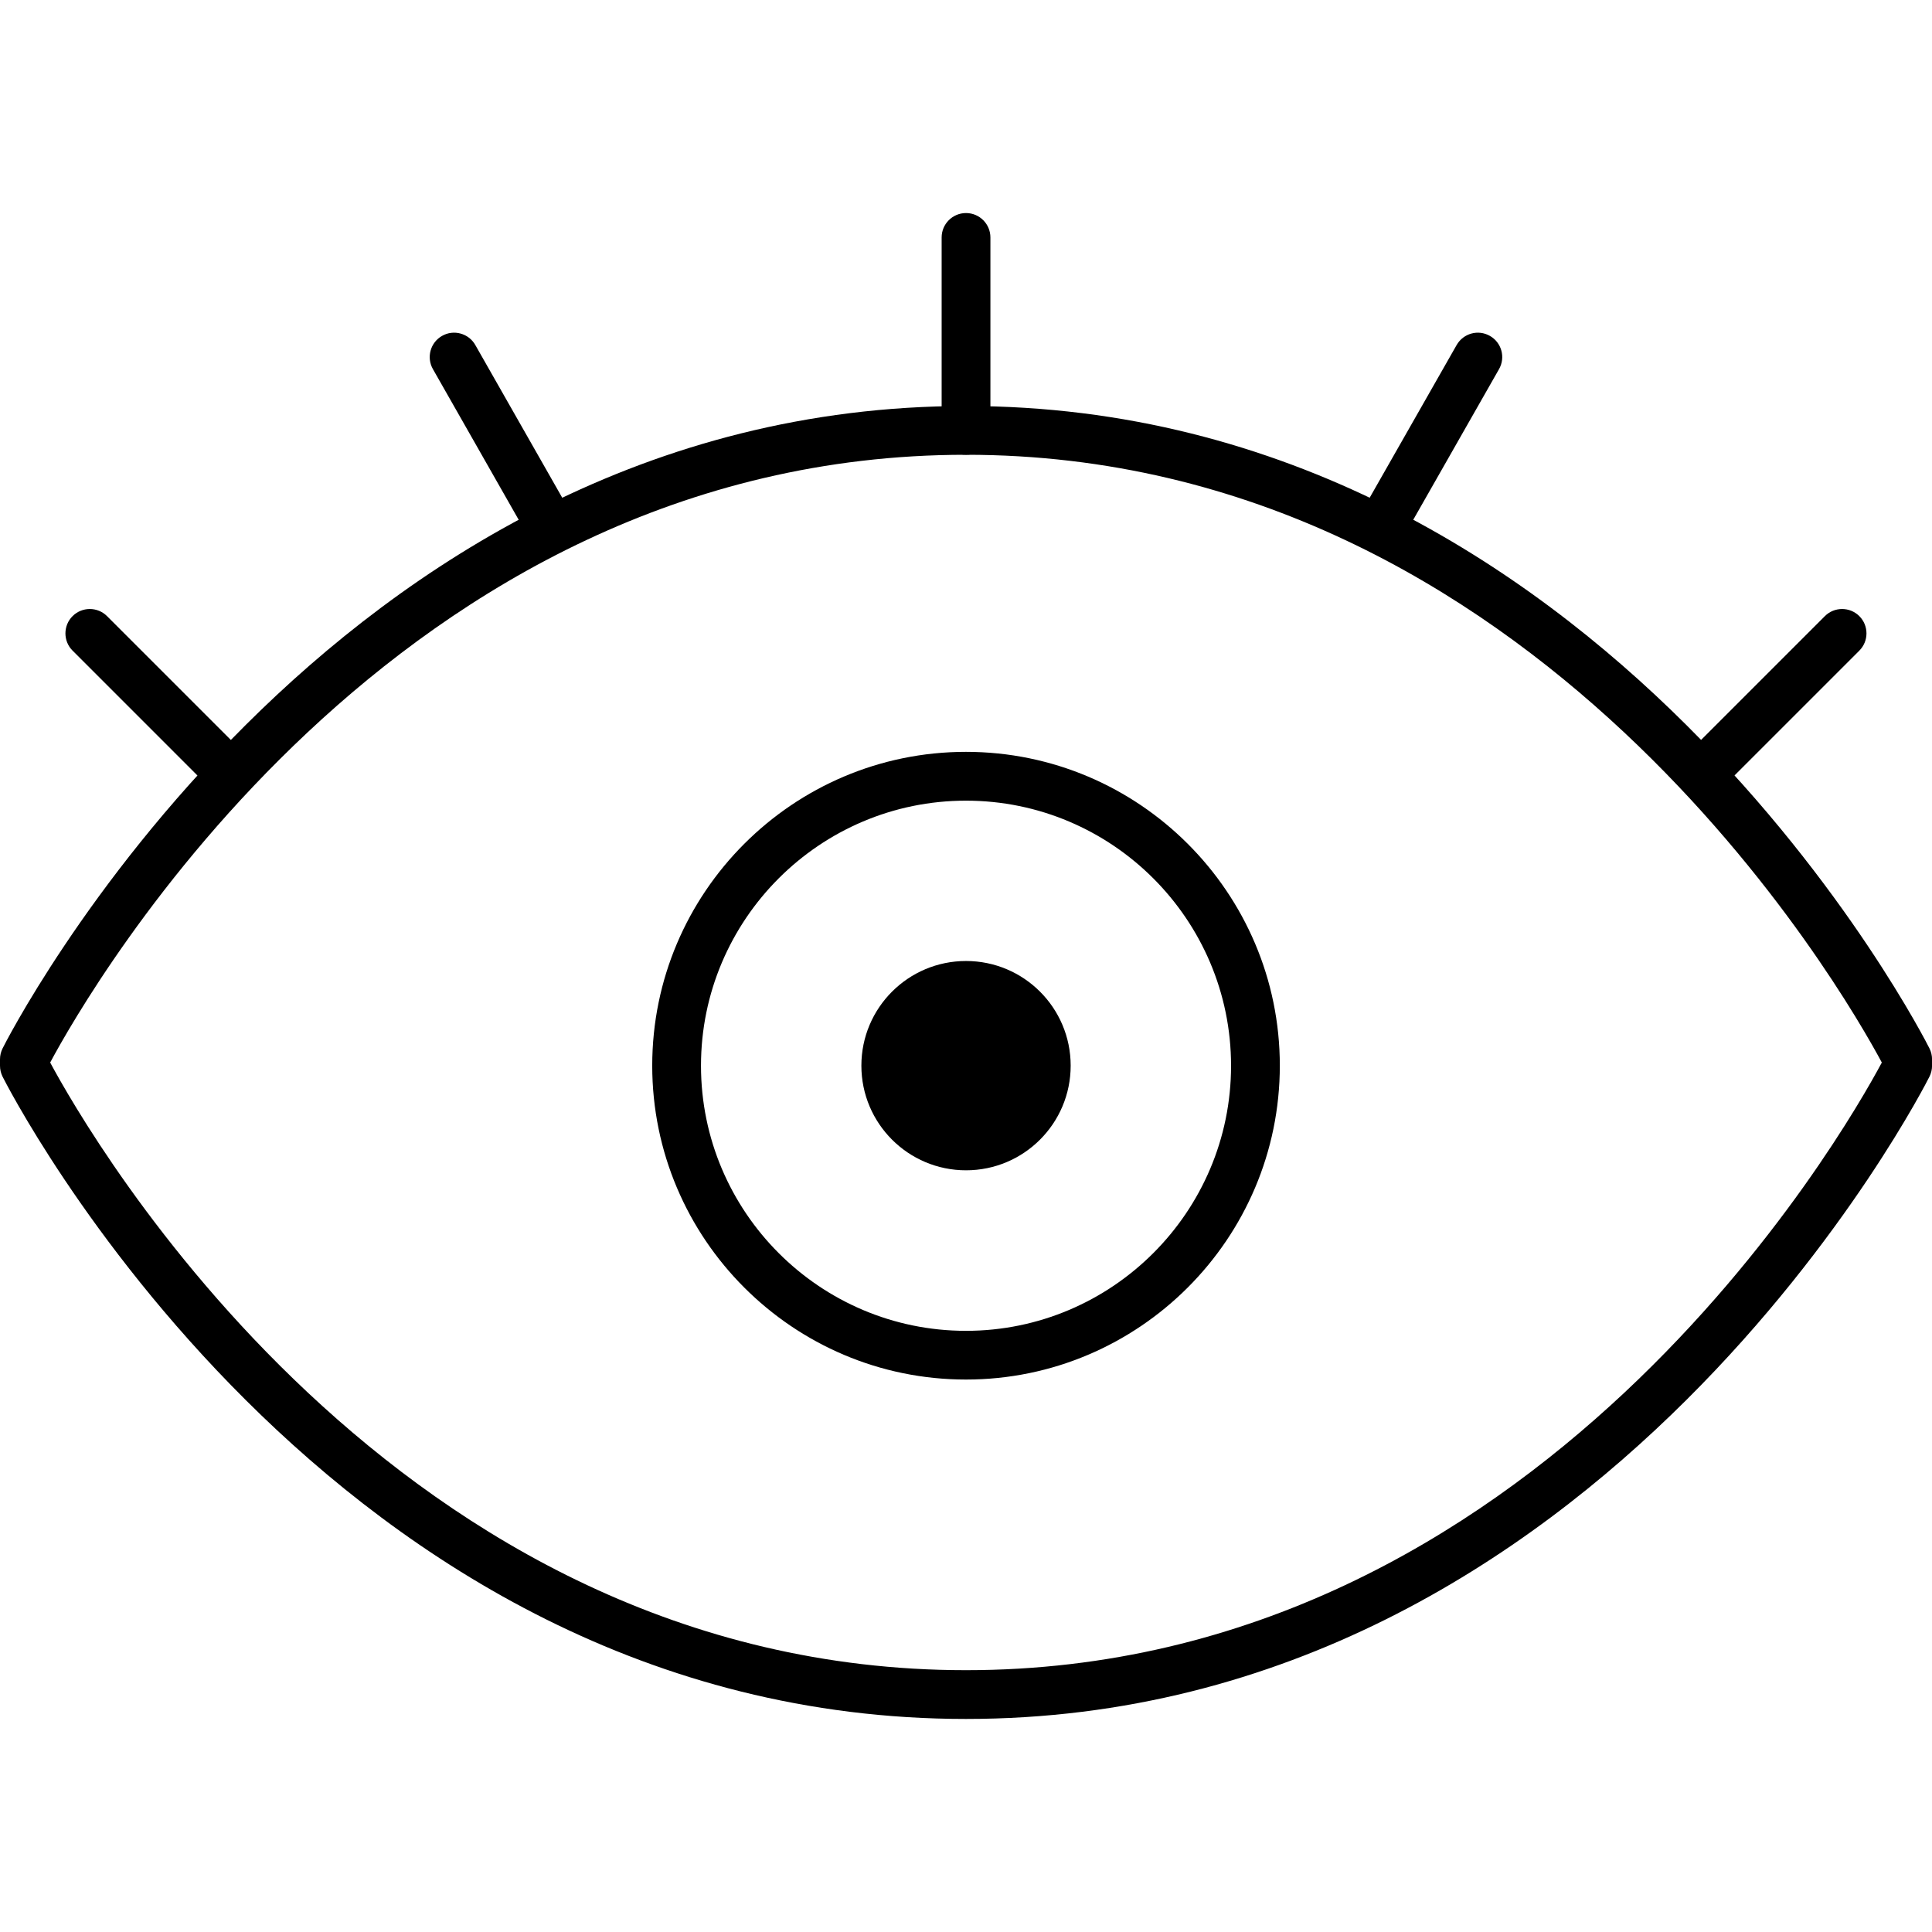
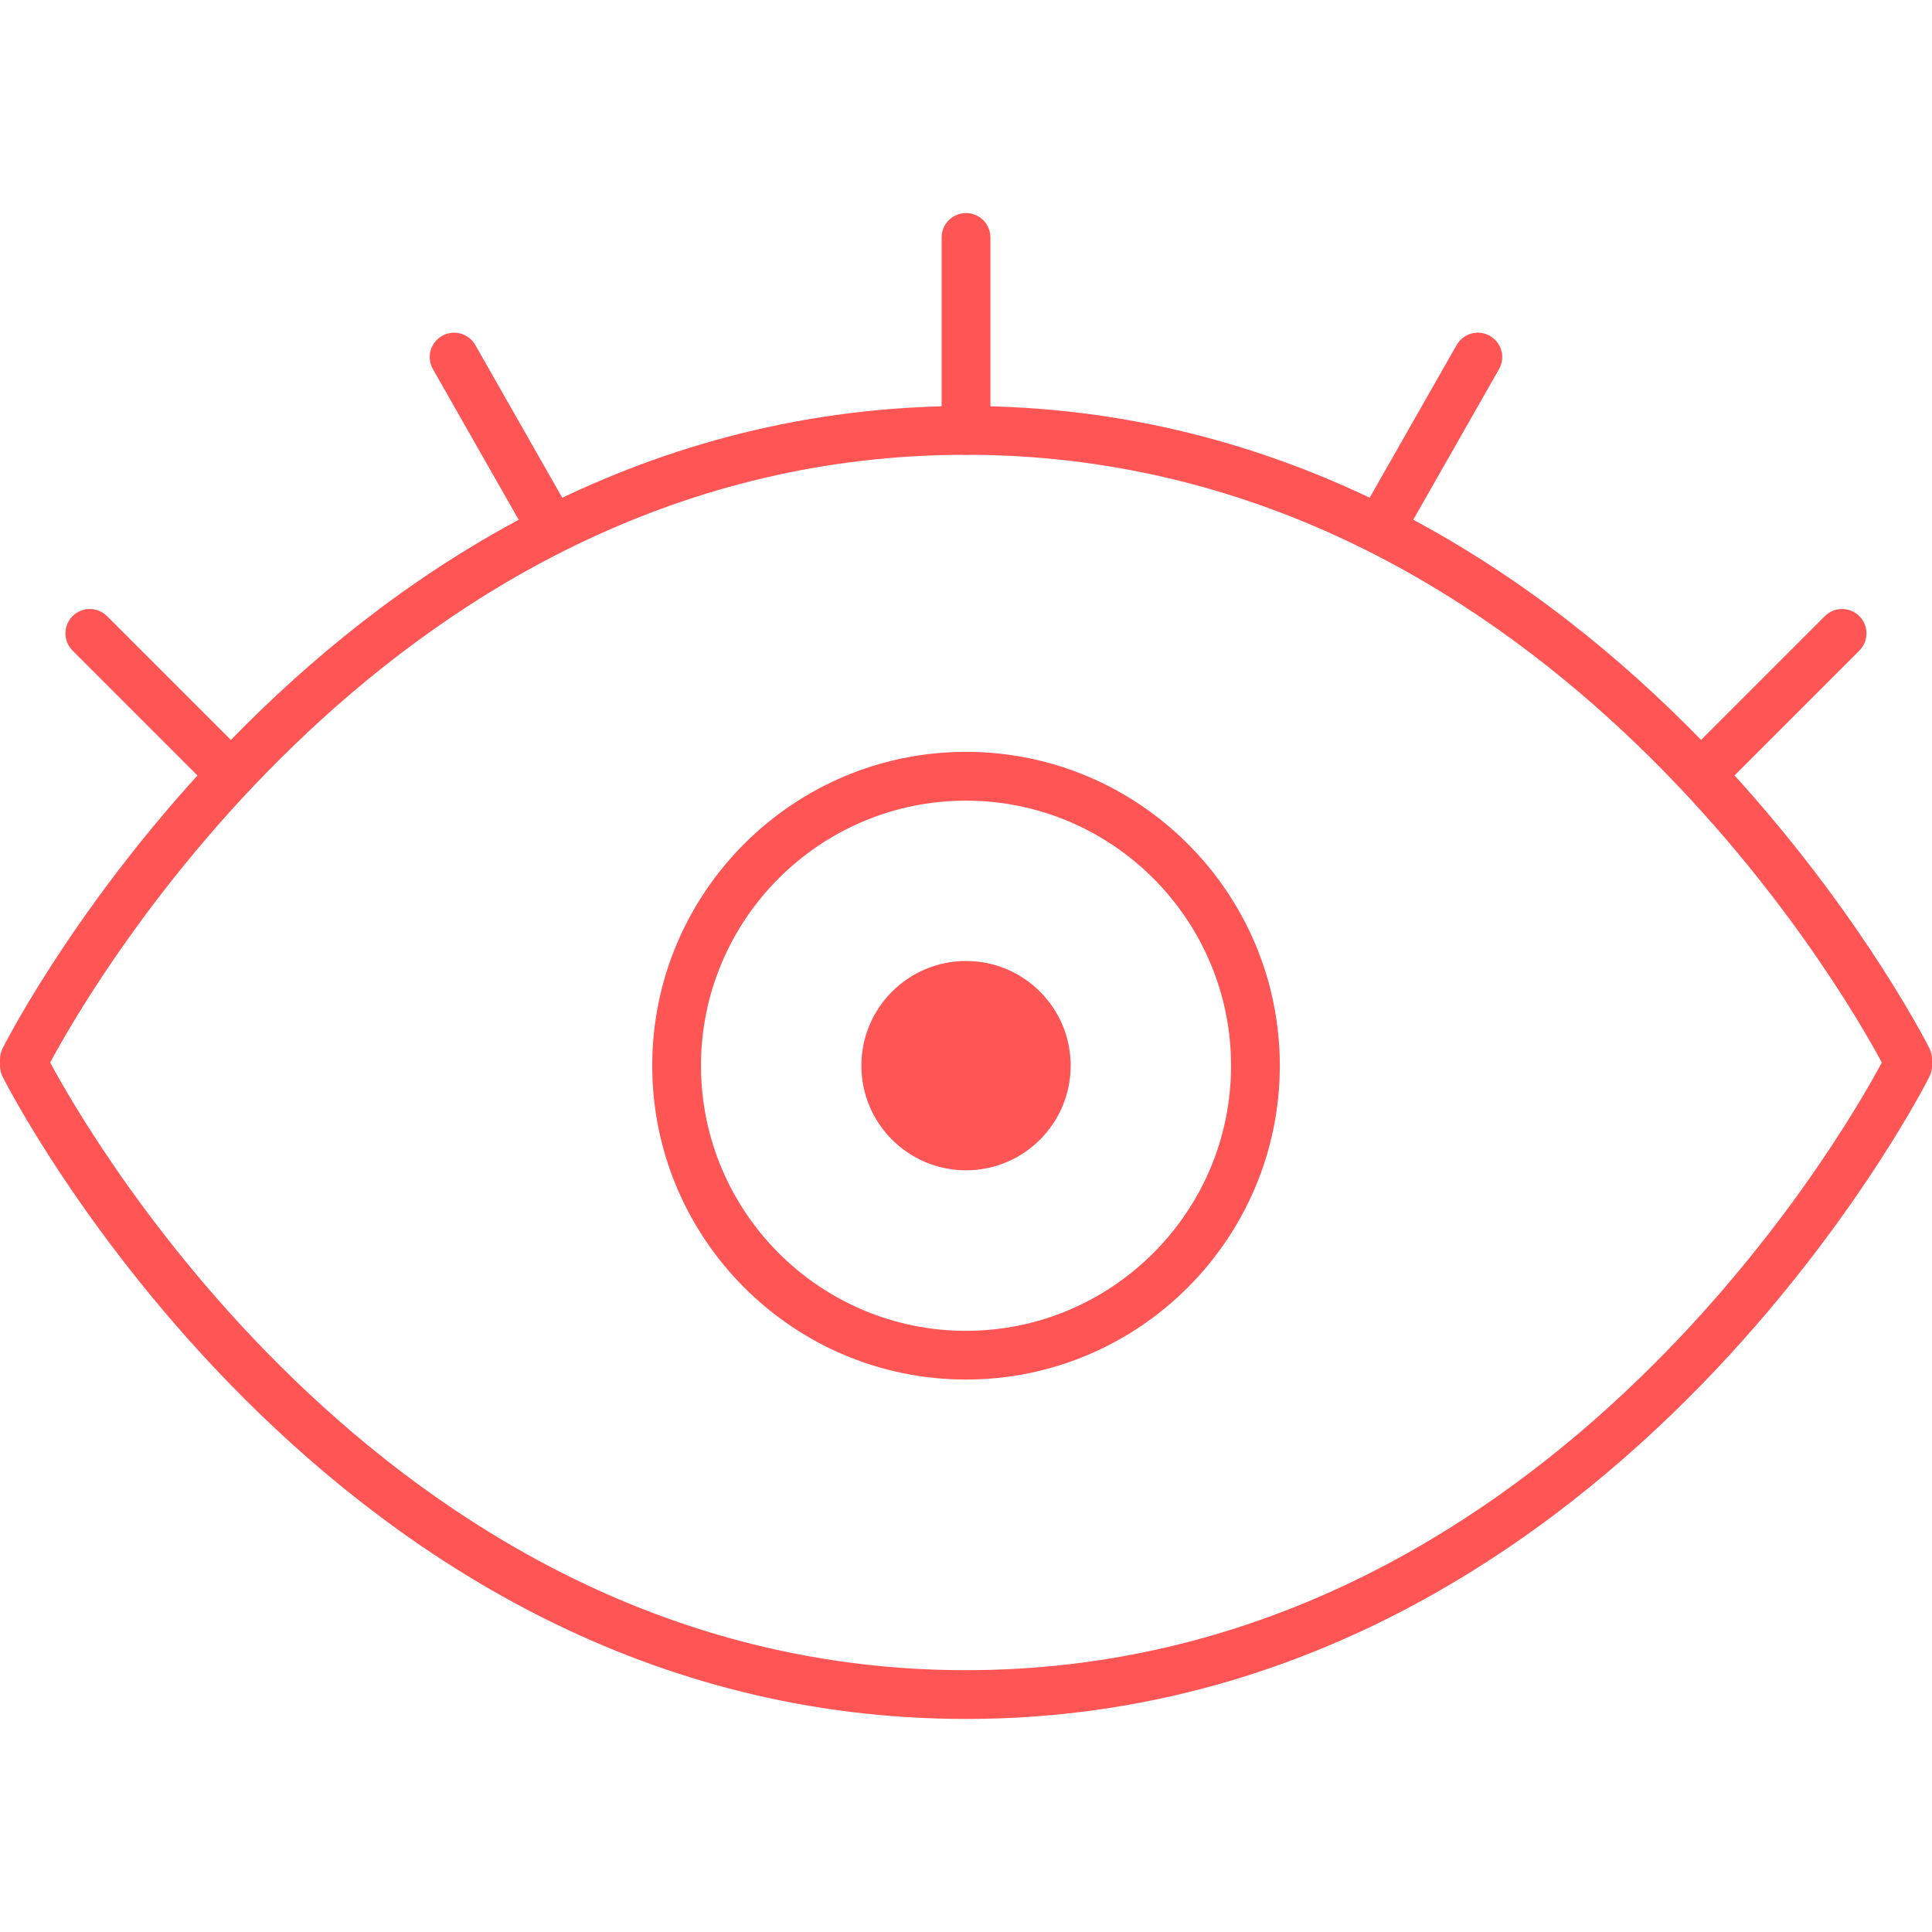
<svg xmlns="http://www.w3.org/2000/svg" version="1.1" id="Capa_1" x="0px" y="0px" viewBox="0 0 39.619 39.619" style="enable-background:new 0 0 39.619 39.619;" xml:space="preserve">
-   <g>
-     <g>
-       <path d="M19.809,35.25c-13.103,0-19.692-13.042-19.757-13.173C0.018,22.008,0,21.932,0,21.855v-0.133    c0-0.077,0.018-0.152,0.052-0.221C0.116,21.37,6.706,8.326,19.809,8.326c13.104,0,19.694,13.043,19.759,13.175    c0.034,0.069,0.052,0.145,0.052,0.221v0.133c0,0.077-0.018,0.152-0.052,0.221C39.503,22.208,32.913,35.25,19.809,35.25z     M1.029,21.789C1.804,23.235,8.095,34.25,19.809,34.25c11.729,0,18.008-11.015,18.781-12.461    c-0.774-1.445-7.065-12.463-18.781-12.463C8.081,9.326,1.803,20.342,1.029,21.789z" />
-       <path d="M19.809,28.29c-3.548,0-6.434-2.887-6.434-6.437c0-3.548,2.886-6.435,6.434-6.435c3.549,0,6.436,2.887,6.436,6.435    C26.244,25.403,23.357,28.29,19.809,28.29z M19.809,16.419c-2.996,0-5.434,2.438-5.434,5.435c0,2.998,2.438,5.437,5.434,5.437    c2.997,0,5.436-2.439,5.436-5.437C25.244,18.857,22.806,16.419,19.809,16.419z" />
-       <circle cx="19.81" cy="21.853" r="2.146" />
+   <defs id="defs2626" />
+   <g id="g2591" style="fill:#ff5555;fill-opacity:1">
+     <g id="g2571" style="fill:#ff5555;fill-opacity:1">
+       <path d="M19.809,35.25c-13.103,0-19.692-13.042-19.757-13.173C0.018,22.008,0,21.932,0,21.855v-0.133    c0-0.077,0.018-0.152,0.052-0.221C0.116,21.37,6.706,8.326,19.809,8.326c13.104,0,19.694,13.043,19.759,13.175    c0.034,0.069,0.052,0.145,0.052,0.221v0.133c0,0.077-0.018,0.152-0.052,0.221C39.503,22.208,32.913,35.25,19.809,35.25z     M1.029,21.789C1.804,23.235,8.095,34.25,19.809,34.25c11.729,0,18.008-11.015,18.781-12.461    c-0.774-1.445-7.065-12.463-18.781-12.463C8.081,9.326,1.803,20.342,1.029,21.789z" id="path2565" style="fill:#ff5555;fill-opacity:1" />
+       <path d="M19.809,28.29c-3.548,0-6.434-2.887-6.434-6.437c0-3.548,2.886-6.435,6.434-6.435c3.549,0,6.436,2.887,6.436,6.435    C26.244,25.403,23.357,28.29,19.809,28.29z M19.809,16.419c-2.996,0-5.434,2.438-5.434,5.435c0,2.998,2.438,5.437,5.434,5.437    c2.997,0,5.436-2.439,5.436-5.437C25.244,18.857,22.806,16.419,19.809,16.419z" id="path2567" style="fill:#ff5555;fill-opacity:1" />
+       <circle cx="19.81" cy="21.853" r="2.146" id="circle2569" style="fill:#ff5555;fill-opacity:1" />
    </g>
-     <g>
-       <g>
-         <g>
-           <path d="M19.81,9.326c-0.276,0-0.5-0.224-0.5-0.5V4.869c0-0.276,0.224-0.5,0.5-0.5s0.5,0.224,0.5,0.5v3.957      C20.31,9.103,20.086,9.326,19.81,9.326z" />
-           <path d="M4.639,16.285c-0.128,0-0.256-0.049-0.354-0.146l-2.797-2.797c-0.195-0.195-0.195-0.512,0-0.707s0.512-0.195,0.707,0      l2.797,2.797c0.195,0.195,0.195,0.512,0,0.707C4.895,16.236,4.767,16.285,4.639,16.285z" />
-           <path d="M11.27,11.26c-0.174,0-0.343-0.091-0.435-0.252L8.878,7.57C8.741,7.33,8.825,7.024,9.065,6.888      c0.238-0.137,0.546-0.053,0.682,0.187l1.957,3.438c0.137,0.24,0.053,0.545-0.188,0.682C11.438,11.239,11.354,11.26,11.27,11.26z      " />
+     <g id="g2589" style="fill:#ff5555;fill-opacity:1">
+       <g id="g2587" style="fill:#ff5555;fill-opacity:1">
+         <g id="g2579" style="fill:#ff5555;fill-opacity:1">
+           <path d="M19.81,9.326c-0.276,0-0.5-0.224-0.5-0.5V4.869c0-0.276,0.224-0.5,0.5-0.5s0.5,0.224,0.5,0.5v3.957      C20.31,9.103,20.086,9.326,19.81,9.326z" id="path2573" style="fill:#ff5555;fill-opacity:1" />
+           <path d="M4.639,16.285c-0.128,0-0.256-0.049-0.354-0.146l-2.797-2.797c-0.195-0.195-0.195-0.512,0-0.707s0.512-0.195,0.707,0      l2.797,2.797c0.195,0.195,0.195,0.512,0,0.707C4.895,16.236,4.767,16.285,4.639,16.285z" id="path2575" style="fill:#ff5555;fill-opacity:1" />
+           <path d="M11.27,11.26c-0.174,0-0.343-0.091-0.435-0.252L8.878,7.57C8.741,7.33,8.825,7.024,9.065,6.888      c0.238-0.137,0.546-0.053,0.682,0.187l1.957,3.438c0.137,0.24,0.053,0.545-0.188,0.682C11.438,11.239,11.354,11.26,11.27,11.26z      " id="path2577" style="fill:#ff5555;fill-opacity:1" />
        </g>
-         <g>
-           <path d="M34.979,16.285c-0.128,0-0.256-0.049-0.354-0.146c-0.195-0.195-0.195-0.512,0-0.707l2.797-2.797      c0.195-0.195,0.512-0.195,0.707,0s0.195,0.512,0,0.707l-2.797,2.797C35.234,16.236,35.106,16.285,34.979,16.285z" />
-           <path d="M28.348,11.26c-0.084,0-0.169-0.021-0.247-0.065c-0.24-0.137-0.324-0.442-0.188-0.682l1.958-3.438      c0.138-0.24,0.441-0.324,0.682-0.187S30.877,7.33,30.74,7.57l-1.958,3.438C28.689,11.169,28.521,11.26,28.348,11.26z" />
+         <g id="g2585" style="fill:#ff5555;fill-opacity:1">
+           <path d="M34.979,16.285c-0.128,0-0.256-0.049-0.354-0.146c-0.195-0.195-0.195-0.512,0-0.707l2.797-2.797      c0.195-0.195,0.512-0.195,0.707,0s0.195,0.512,0,0.707l-2.797,2.797C35.234,16.236,35.106,16.285,34.979,16.285z" id="path2581" style="fill:#ff5555;fill-opacity:1" />
+           <path d="M28.348,11.26c-0.084,0-0.169-0.021-0.247-0.065c-0.24-0.137-0.324-0.442-0.188-0.682l1.958-3.438      c0.138-0.24,0.441-0.324,0.682-0.187S30.877,7.33,30.74,7.57l-1.958,3.438C28.689,11.169,28.521,11.26,28.348,11.26z" id="path2583" style="fill:#ff5555;fill-opacity:1" />
        </g>
      </g>
    </g>
  </g>
-   <g>
+   <g id="g2593">
</g>
-   <g>
+   <g id="g2595">
</g>
-   <g>
+   <g id="g2597">
</g>
-   <g>
+   <g id="g2599">
</g>
-   <g>
+   <g id="g2601">
</g>
-   <g>
+   <g id="g2603">
</g>
-   <g>
+   <g id="g2605">
</g>
-   <g>
+   <g id="g2607">
</g>
-   <g>
+   <g id="g2609">
</g>
-   <g>
+   <g id="g2611">
</g>
-   <g>
+   <g id="g2613">
</g>
-   <g>
+   <g id="g2615">
</g>
-   <g>
+   <g id="g2617">
</g>
-   <g>
+   <g id="g2619">
</g>
-   <g>
+   <g id="g2621">
</g>
</svg>
